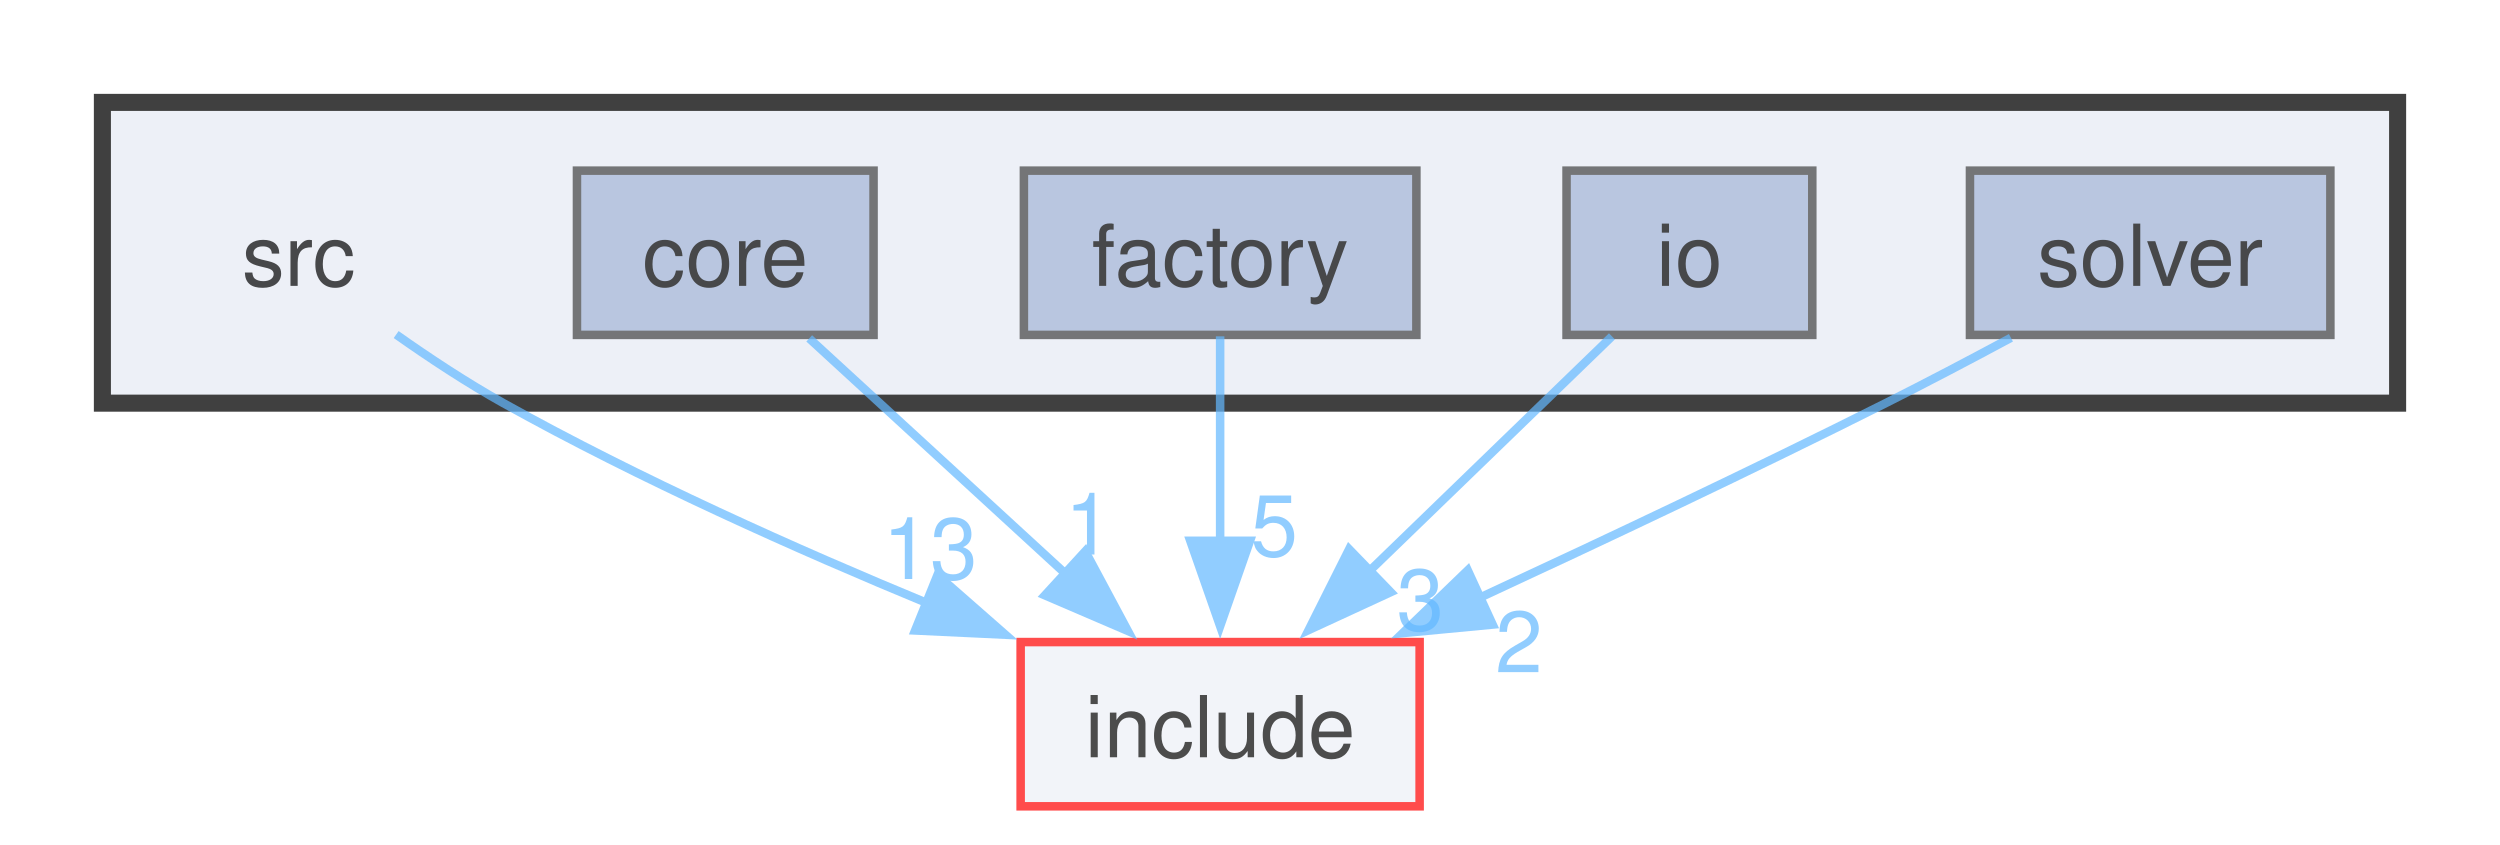
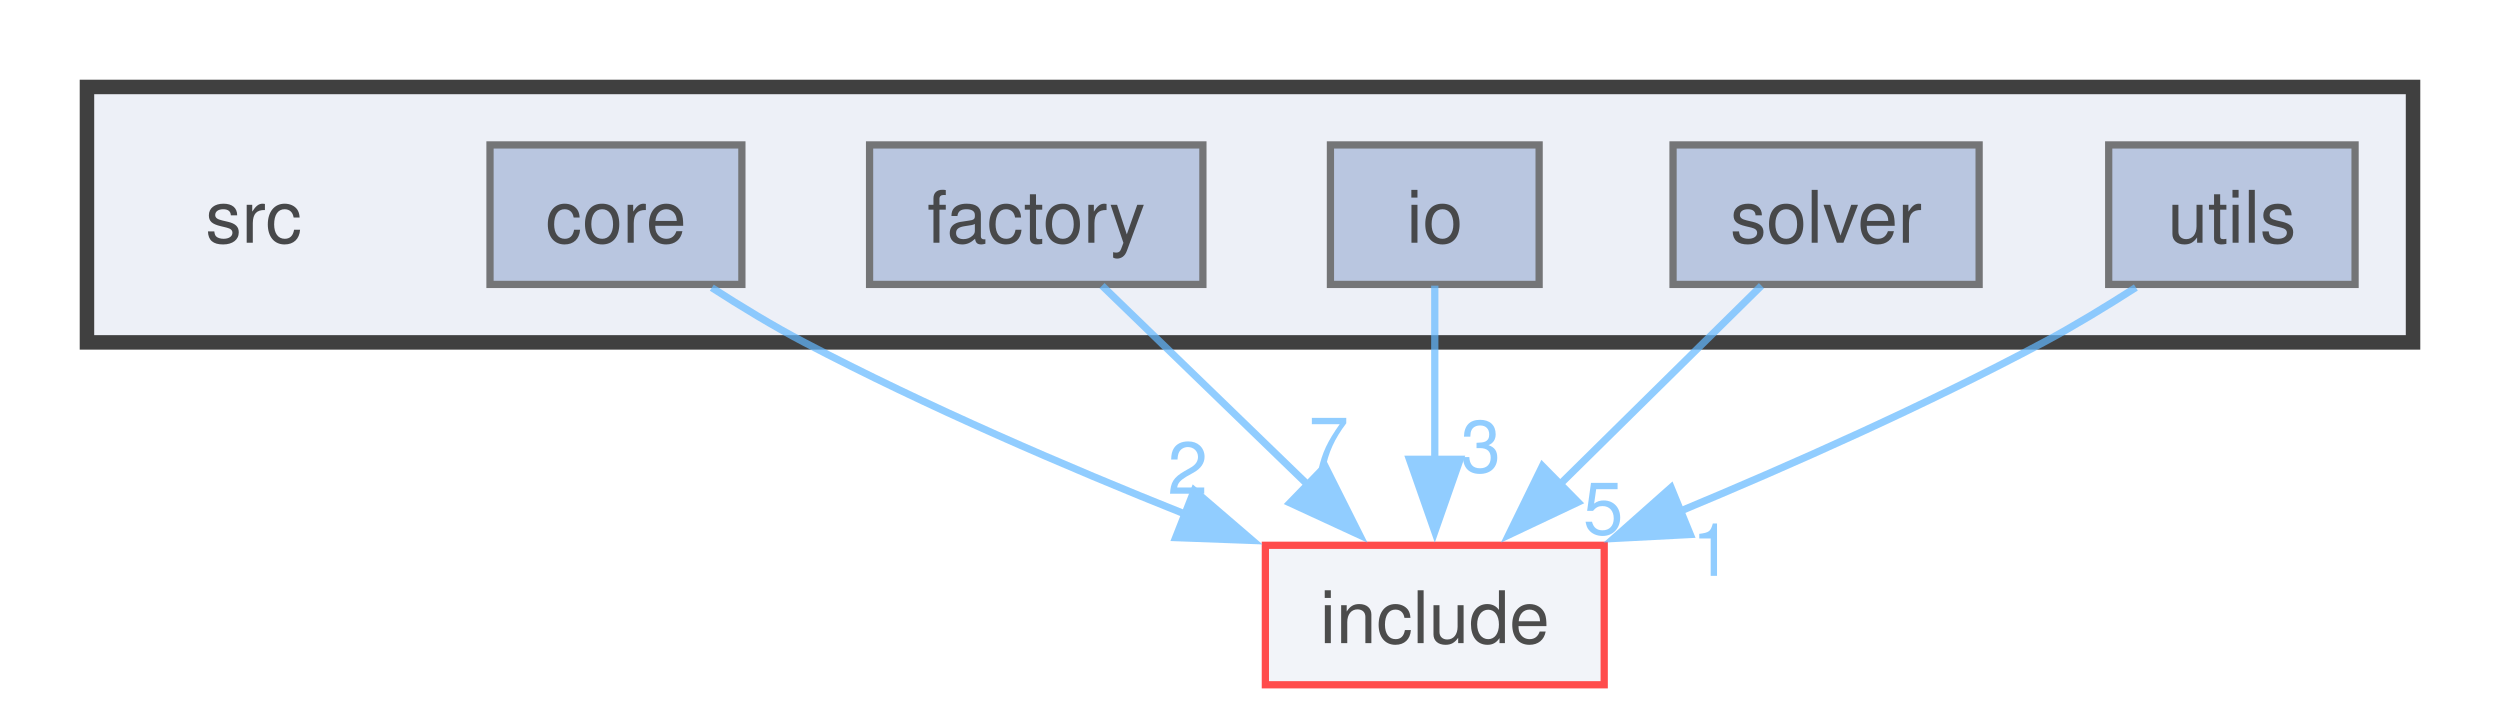
- <svg xmlns="http://www.w3.org/2000/svg" xmlns:xlink="http://www.w3.org/1999/xlink" width="293pt" height="99pt" viewBox="0.00 0.00 293.00 99.00">
+ <svg xmlns="http://www.w3.org/2000/svg" xmlns:xlink="http://www.w3.org/1999/xlink" width="345pt" height="99pt" viewBox="0.00 0.00 345.00 99.00">
  <svg id="main" version="1.1" xml:space="preserve">
    <style type="text/css">
.node, .edge {opacity: 0.7;}
.node.selected, .edge.selected {opacity: 1;}
.edge:hover path { stroke: red; }
.edge:hover polygon { stroke: red; fill: red; }
</style>
    <svg id="graph" class="graph">
      <g id="graph0" class="graph" transform="scale(1 1) rotate(0) translate(4 94.5)">
        <g id="clust1" class="cluster">
          <g id="a_clust1">
            <a xlink:href="dir_68267d1309a1af8e8297ef4c3efbcdba.html" target="_top">
-               <polygon fill="#edf0f7" stroke="#404040" stroke-width="2" points="8,-47.25 8,-82.5 277,-82.5 277,-47.25 8,-47.25" />
+               <polygon fill="#edf0f7" stroke="#404040" stroke-width="2" points="8,-47.25 8,-82.5 329,-82.5 329,-47.25 8,-47.25" />
            </a>
          </g>
        </g>
        <g id="node1" class="node">
          <text xml:space="preserve" text-anchor="middle" x="31" y="-61" font-family="Helvetica,sans-Serif" font-size="10.00">src</text>
-         </g>
-         <g id="node6" class="node">
-           <g id="a_node6">
-             <a xlink:href="dir_d44c64559bbebec7f509842c48db8b23.html" target="_top" xlink:title="include">
-               <polygon fill="#edf0f7" stroke="red" points="162.38,-19.25 115.62,-19.25 115.62,0 162.38,0 162.38,-19.25" />
-               <text xml:space="preserve" text-anchor="middle" x="139" y="-5.75" font-family="Helvetica,sans-Serif" font-size="10.00">include</text>
-             </a>
-           </g>
-         </g>
-         <g id="edge1" class="edge">
-           <g id="a_edge1">
-             <a xlink:href="dir_000011_000004.html" target="_top">
-               <path fill="none" stroke="#63b8ff" d="M42.43,-55.29C46.31,-52.55 50.75,-49.62 55,-47.25 70.92,-38.38 89.41,-30.11 104.99,-23.68" />
-               <polygon fill="#63b8ff" stroke="#63b8ff" points="105.87,-27.1 113.84,-20.11 103.25,-20.61 105.87,-27.1" />
-             </a>
-           </g>
-           <g id="a_edge1-headlabel">
-             <a xlink:href="dir_000011_000004.html" target="_top" xlink:title="13">
-               <text xml:space="preserve" text-anchor="middle" x="105.01" y="-26.64" font-family="Helvetica,sans-Serif" font-size="10.00" fill="#63b8ff">13</text>
-             </a>
-           </g>
        </g>
        <g id="node2" class="node">
          <g id="a_node2">
            <a xlink:href="dir_aebb8dcc11953d78e620bbef0b9e2183.html" target="_top" xlink:title="core">
              <polygon fill="#a2b4d6" stroke="#404040" points="98.38,-74.5 63.62,-74.5 63.62,-55.25 98.38,-55.25 98.38,-74.5" />
              <text xml:space="preserve" text-anchor="middle" x="81" y="-61" font-family="Helvetica,sans-Serif" font-size="10.00">core</text>
            </a>
          </g>
        </g>
-         <g id="edge2" class="edge">
-           <g id="a_edge2">
-             <a xlink:href="dir_000001_000004.html" target="_top">
-               <path fill="none" stroke="#63b8ff" d="M90.84,-54.84C99.05,-47.3 110.98,-36.35 120.91,-27.23" />
-               <polygon fill="#63b8ff" stroke="#63b8ff" points="123.19,-29.89 128.19,-20.55 118.46,-24.73 123.19,-29.89" />
+         <g id="node7" class="node">
+           <g id="a_node7">
+             <a xlink:href="dir_d44c64559bbebec7f509842c48db8b23.html" target="_top" xlink:title="include">
+               <polygon fill="#edf0f7" stroke="red" points="217.38,-19.25 170.62,-19.25 170.62,0 217.38,0 217.38,-19.25" />
+               <text xml:space="preserve" text-anchor="middle" x="194" y="-5.75" font-family="Helvetica,sans-Serif" font-size="10.00">include</text>
            </a>
          </g>
-           <g id="a_edge2-headlabel">
-             <a xlink:href="dir_000001_000004.html" target="_top" xlink:title="1">
-               <text xml:space="preserve" text-anchor="middle" x="123.58" y="-29.51" font-family="Helvetica,sans-Serif" font-size="10.00" fill="#63b8ff">1</text>
+         </g>
+         <g id="edge1" class="edge">
+           <g id="a_edge1">
+             <a xlink:href="dir_000002_000007.html" target="_top">
+               <path fill="none" stroke="#63b8ff" d="M94.23,-54.8C98.25,-52.21 102.73,-49.49 107,-47.25 123.86,-38.4 143.33,-30.03 159.58,-23.54" />
+               <polygon fill="#63b8ff" stroke="#63b8ff" points="160.8,-26.82 168.83,-19.92 158.24,-20.31 160.8,-26.82" />
+             </a>
+           </g>
+           <g id="a_edge1-headlabel">
+             <a xlink:href="dir_000002_000007.html" target="_top" xlink:title="2">
+               <text xml:space="preserve" text-anchor="middle" x="159.9" y="-26.35" font-family="Helvetica,sans-Serif" font-size="10.00" fill="#63b8ff">2</text>
            </a>
          </g>
        </g>
        <g id="node3" class="node">
          <g id="a_node3">
            <a xlink:href="dir_339115f1b781ea71218b7406990eb67d.html" target="_top" xlink:title="factory">
              <polygon fill="#a2b4d6" stroke="#404040" points="162,-74.5 116,-74.5 116,-55.25 162,-55.25 162,-74.5" />
              <text xml:space="preserve" text-anchor="middle" x="139" y="-61" font-family="Helvetica,sans-Serif" font-size="10.00">factory</text>
            </a>
          </g>
        </g>
-         <g id="edge3" class="edge">
-           <g id="a_edge3">
-             <a xlink:href="dir_000003_000004.html" target="_top">
-               <path fill="none" stroke="#63b8ff" d="M139,-55.08C139,-48.57 139,-39.42 139,-31.12" />
-               <polygon fill="#63b8ff" stroke="#63b8ff" points="142.5,-31.12 139,-21.12 135.5,-31.12 142.5,-31.12" />
+         <g id="edge2" class="edge">
+           <g id="a_edge2">
+             <a xlink:href="dir_000006_000007.html" target="_top">
+               <path fill="none" stroke="#63b8ff" d="M148.08,-55.08C155.84,-47.57 167.21,-36.56 176.7,-27.38" />
+               <polygon fill="#63b8ff" stroke="#63b8ff" points="178.88,-30.13 183.63,-20.66 174.01,-25.1 178.88,-30.13" />
            </a>
          </g>
-           <g id="a_edge3-headlabel">
-             <a xlink:href="dir_000003_000004.html" target="_top" xlink:title="5">
-               <text xml:space="preserve" text-anchor="middle" x="145.34" y="-29.33" font-family="Helvetica,sans-Serif" font-size="10.00" fill="#63b8ff">5</text>
+           <g id="a_edge2-headlabel">
+             <a xlink:href="dir_000006_000007.html" target="_top" xlink:title="7">
+               <text xml:space="preserve" text-anchor="middle" x="179.36" y="-29.74" font-family="Helvetica,sans-Serif" font-size="10.00" fill="#63b8ff">7</text>
            </a>
          </g>
        </g>
        <g id="node4" class="node">
          <g id="a_node4">
            <a xlink:href="dir_c184e51c84f2c3f0345bbc8a0d75d3e1.html" target="_top" xlink:title="io">
              <polygon fill="#a2b4d6" stroke="#404040" points="208.4,-74.5 179.6,-74.5 179.6,-55.25 208.4,-55.25 208.4,-74.5" />
              <text xml:space="preserve" text-anchor="middle" x="194" y="-61" font-family="Helvetica,sans-Serif" font-size="10.00">io</text>
            </a>
          </g>
        </g>
-         <g id="edge4" class="edge">
-           <g id="a_edge4">
-             <a xlink:href="dir_000007_000004.html" target="_top">
-               <path fill="none" stroke="#63b8ff" d="M184.92,-55.08C177.16,-47.57 165.79,-36.56 156.3,-27.38" />
-               <polygon fill="#63b8ff" stroke="#63b8ff" points="158.99,-25.1 149.37,-20.66 154.12,-30.13 158.99,-25.1" />
+         <g id="edge3" class="edge">
+           <g id="a_edge3">
+             <a xlink:href="dir_000010_000007.html" target="_top">
+               <path fill="none" stroke="#63b8ff" d="M194,-55.08C194,-48.57 194,-39.42 194,-31.12" />
+               <polygon fill="#63b8ff" stroke="#63b8ff" points="197.5,-31.12 194,-21.12 190.5,-31.12 197.5,-31.12" />
            </a>
          </g>
-           <g id="a_edge4-headlabel">
-             <a xlink:href="dir_000007_000004.html" target="_top" xlink:title="3">
-               <text xml:space="preserve" text-anchor="middle" x="162.46" y="-20.64" font-family="Helvetica,sans-Serif" font-size="10.00" fill="#63b8ff">3</text>
+           <g id="a_edge3-headlabel">
+             <a xlink:href="dir_000010_000007.html" target="_top" xlink:title="3">
+               <text xml:space="preserve" text-anchor="middle" x="200.34" y="-29.33" font-family="Helvetica,sans-Serif" font-size="10.00" fill="#63b8ff">3</text>
            </a>
          </g>
        </g>
        <g id="node5" class="node">
          <g id="a_node5">
            <a xlink:href="dir_041db6ad6a3d44280e40e5af409429cb.html" target="_top" xlink:title="solver">
              <polygon fill="#a2b4d6" stroke="#404040" points="269.12,-74.5 226.88,-74.5 226.88,-55.25 269.12,-55.25 269.12,-74.5" />
              <text xml:space="preserve" text-anchor="middle" x="248" y="-61" font-family="Helvetica,sans-Serif" font-size="10.00">solver</text>
            </a>
          </g>
        </g>
+         <g id="edge4" class="edge">
+           <g id="a_edge4">
+             <a xlink:href="dir_000013_000007.html" target="_top">
+               <path fill="none" stroke="#63b8ff" d="M239.08,-55.08C231.55,-47.65 220.53,-36.79 211.27,-27.66" />
+               <polygon fill="#63b8ff" stroke="#63b8ff" points="213.77,-25.2 204.19,-20.67 208.85,-30.19 213.77,-25.2" />
+             </a>
+           </g>
+           <g id="a_edge4-headlabel">
+             <a xlink:href="dir_000013_000007.html" target="_top" xlink:title="5">
+               <text xml:space="preserve" text-anchor="middle" x="217.24" y="-20.77" font-family="Helvetica,sans-Serif" font-size="10.00" fill="#63b8ff">5</text>
+             </a>
+           </g>
+         </g>
+         <g id="node6" class="node">
+           <g id="a_node6">
+             <a xlink:href="dir_313caf1132e152dd9b58bea13a4052ca.html" target="_top" xlink:title="utils">
+               <polygon fill="#a2b4d6" stroke="#404040" points="321,-74.5 287,-74.5 287,-55.25 321,-55.25 321,-74.5" />
+               <text xml:space="preserve" text-anchor="middle" x="304" y="-61" font-family="Helvetica,sans-Serif" font-size="10.00">utils</text>
+             </a>
+           </g>
+         </g>
        <g id="edge5" class="edge">
          <g id="a_edge5">
-             <a xlink:href="dir_000010_000004.html" target="_top">
-               <path fill="none" stroke="#63b8ff" d="M231.68,-54.91C226.97,-52.38 221.8,-49.66 217,-47.25 201.45,-39.44 183.92,-31.16 169.43,-24.45" />
-               <polygon fill="#63b8ff" stroke="#63b8ff" points="170.94,-21.3 160.39,-20.3 168.02,-27.66 170.94,-21.3" />
+             <a xlink:href="dir_000017_000007.html" target="_top">
+               <path fill="none" stroke="#63b8ff" d="M290.75,-54.83C286.73,-52.25 282.25,-49.52 278,-47.25 261.8,-38.61 243.15,-30.32 227.53,-23.82" />
+               <polygon fill="#63b8ff" stroke="#63b8ff" points="229.26,-20.74 218.68,-20.19 226.61,-27.22 229.26,-20.74" />
            </a>
          </g>
          <g id="a_edge5-headlabel">
-             <a xlink:href="dir_000010_000004.html" target="_top" xlink:title="2">
-               <text xml:space="preserve" text-anchor="middle" x="174.02" y="-15.71" font-family="Helvetica,sans-Serif" font-size="10.00" fill="#63b8ff">2</text>
+             <a xlink:href="dir_000017_000007.html" target="_top" xlink:title="1">
+               <text xml:space="preserve" text-anchor="middle" x="232.26" y="-15.03" font-family="Helvetica,sans-Serif" font-size="10.00" fill="#63b8ff">1</text>
            </a>
          </g>
        </g>
      </g>
    </svg>
  </svg>
  <style type="text/css">

[data-mouse-over-selected='false'] { opacity: 0.7; }
[data-mouse-over-selected='true']  { opacity: 1.0; }

</style>
</svg>
